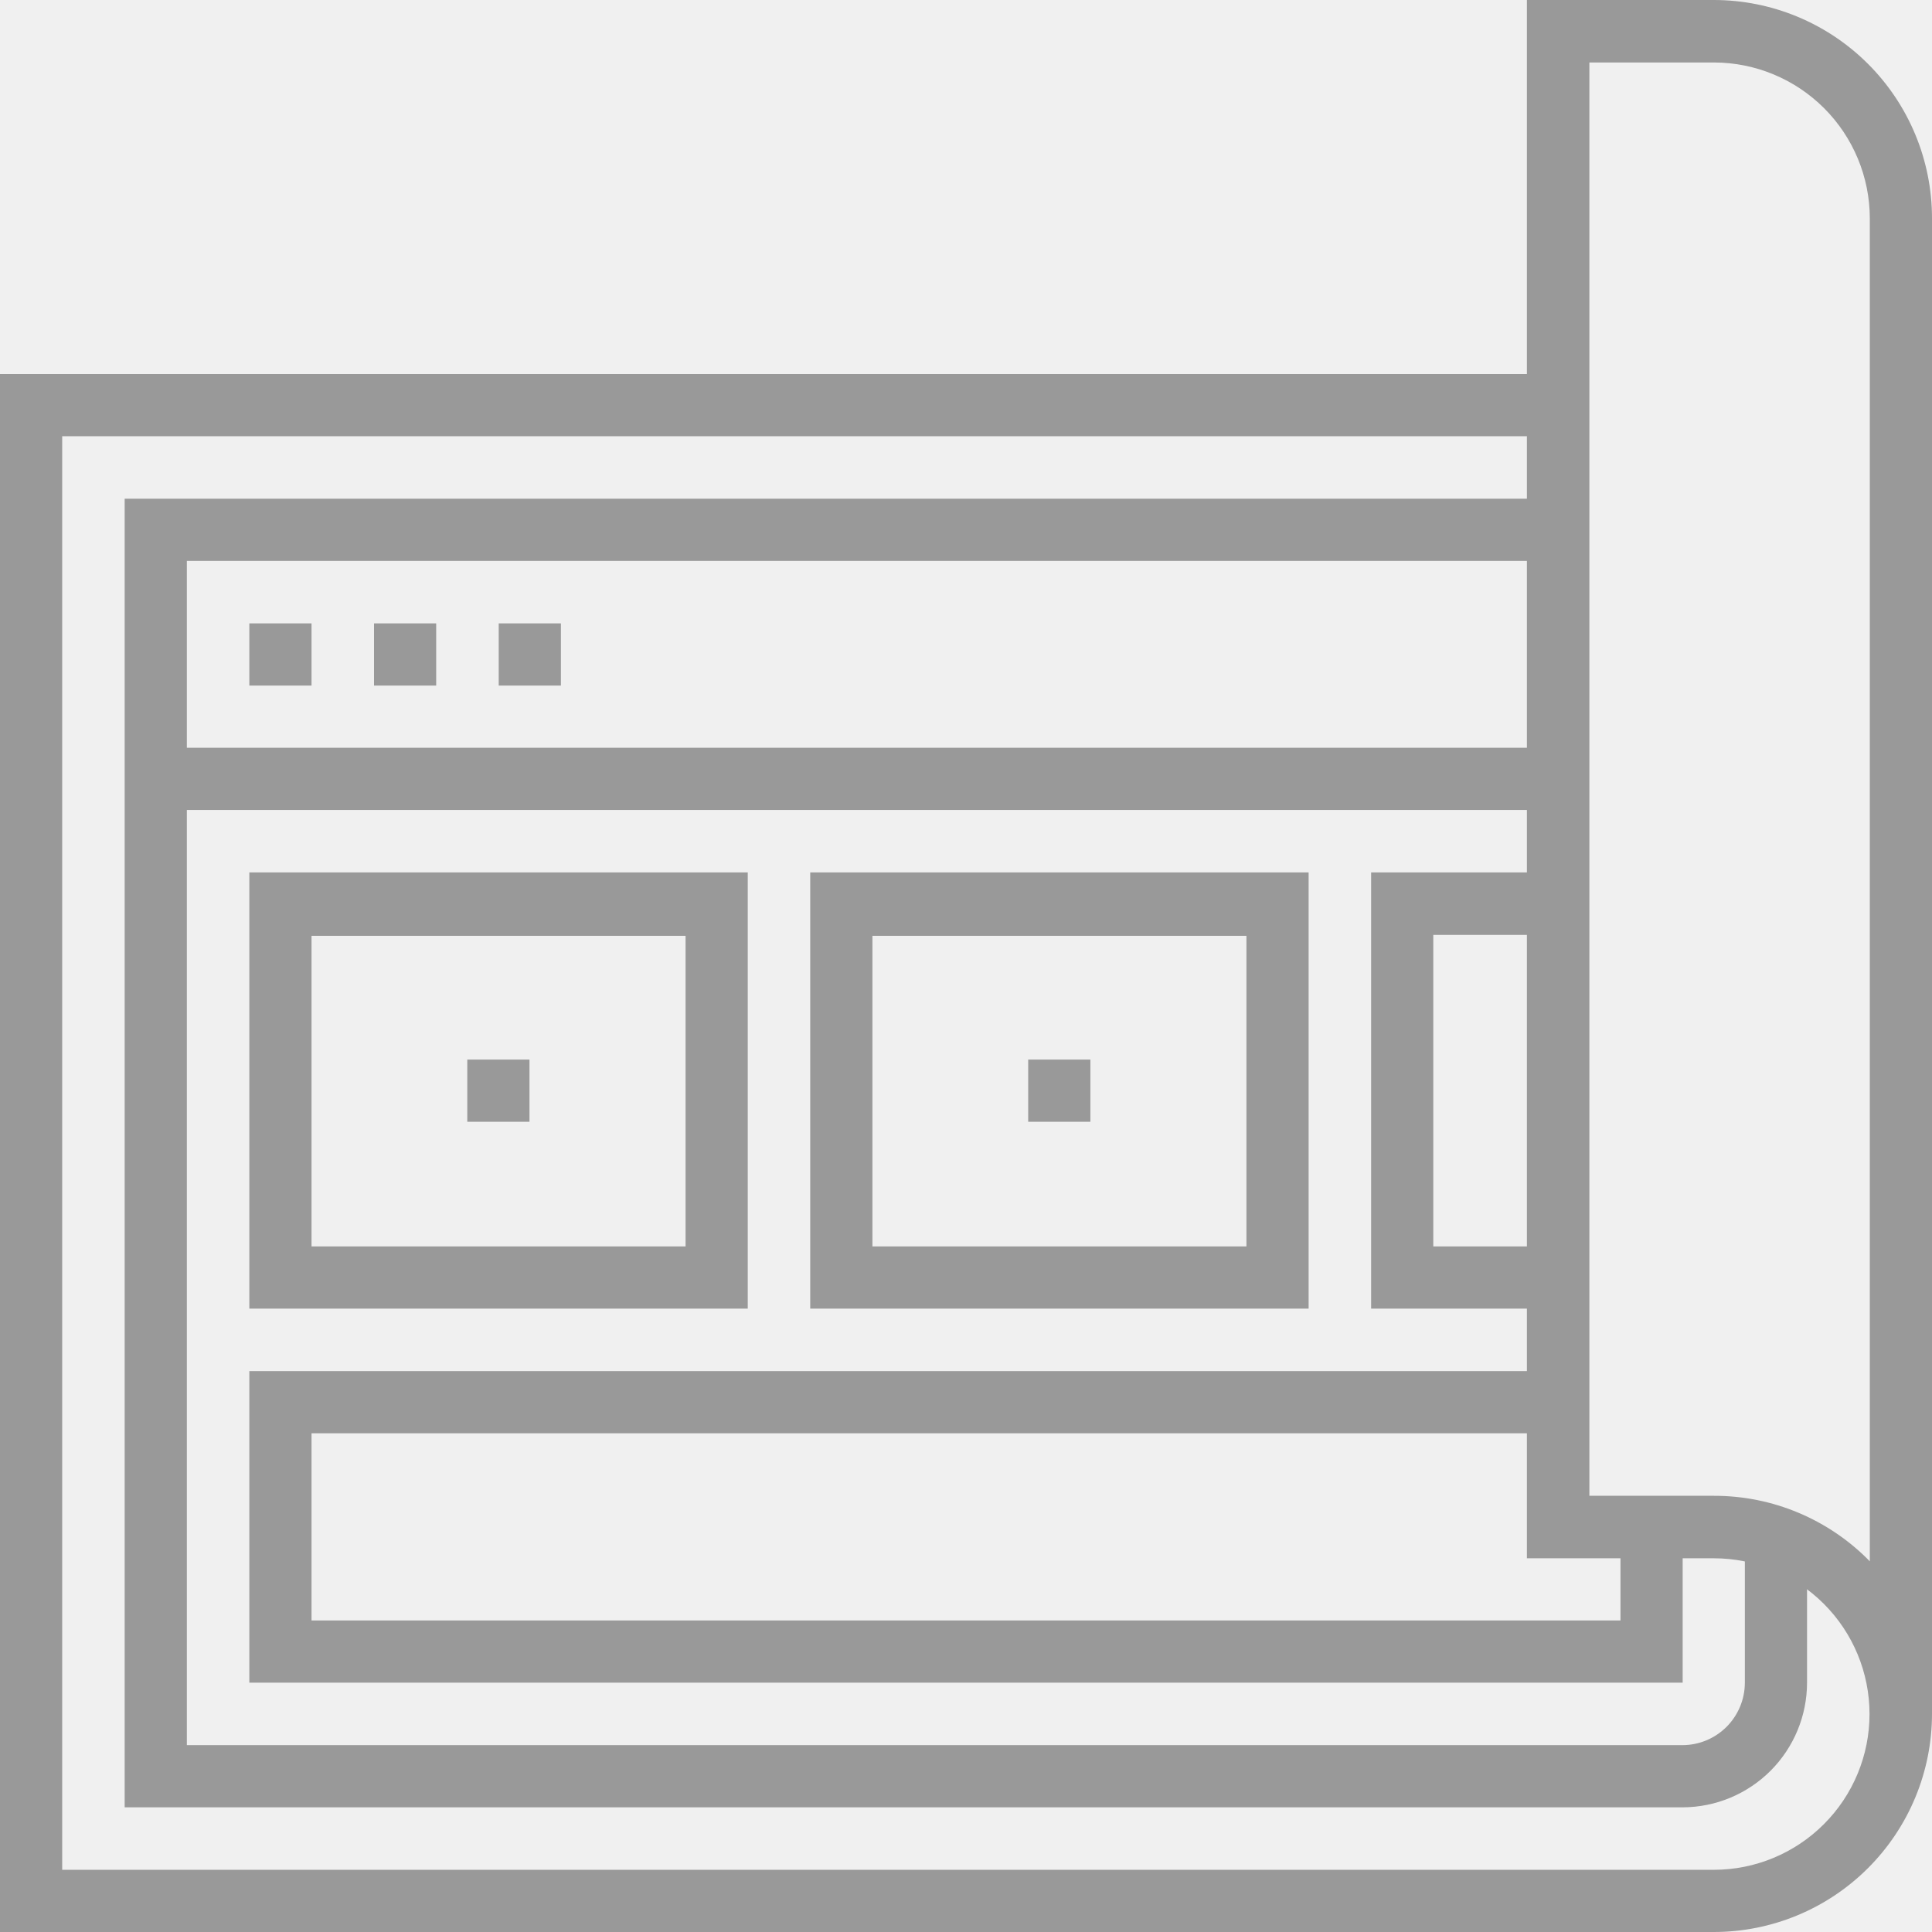
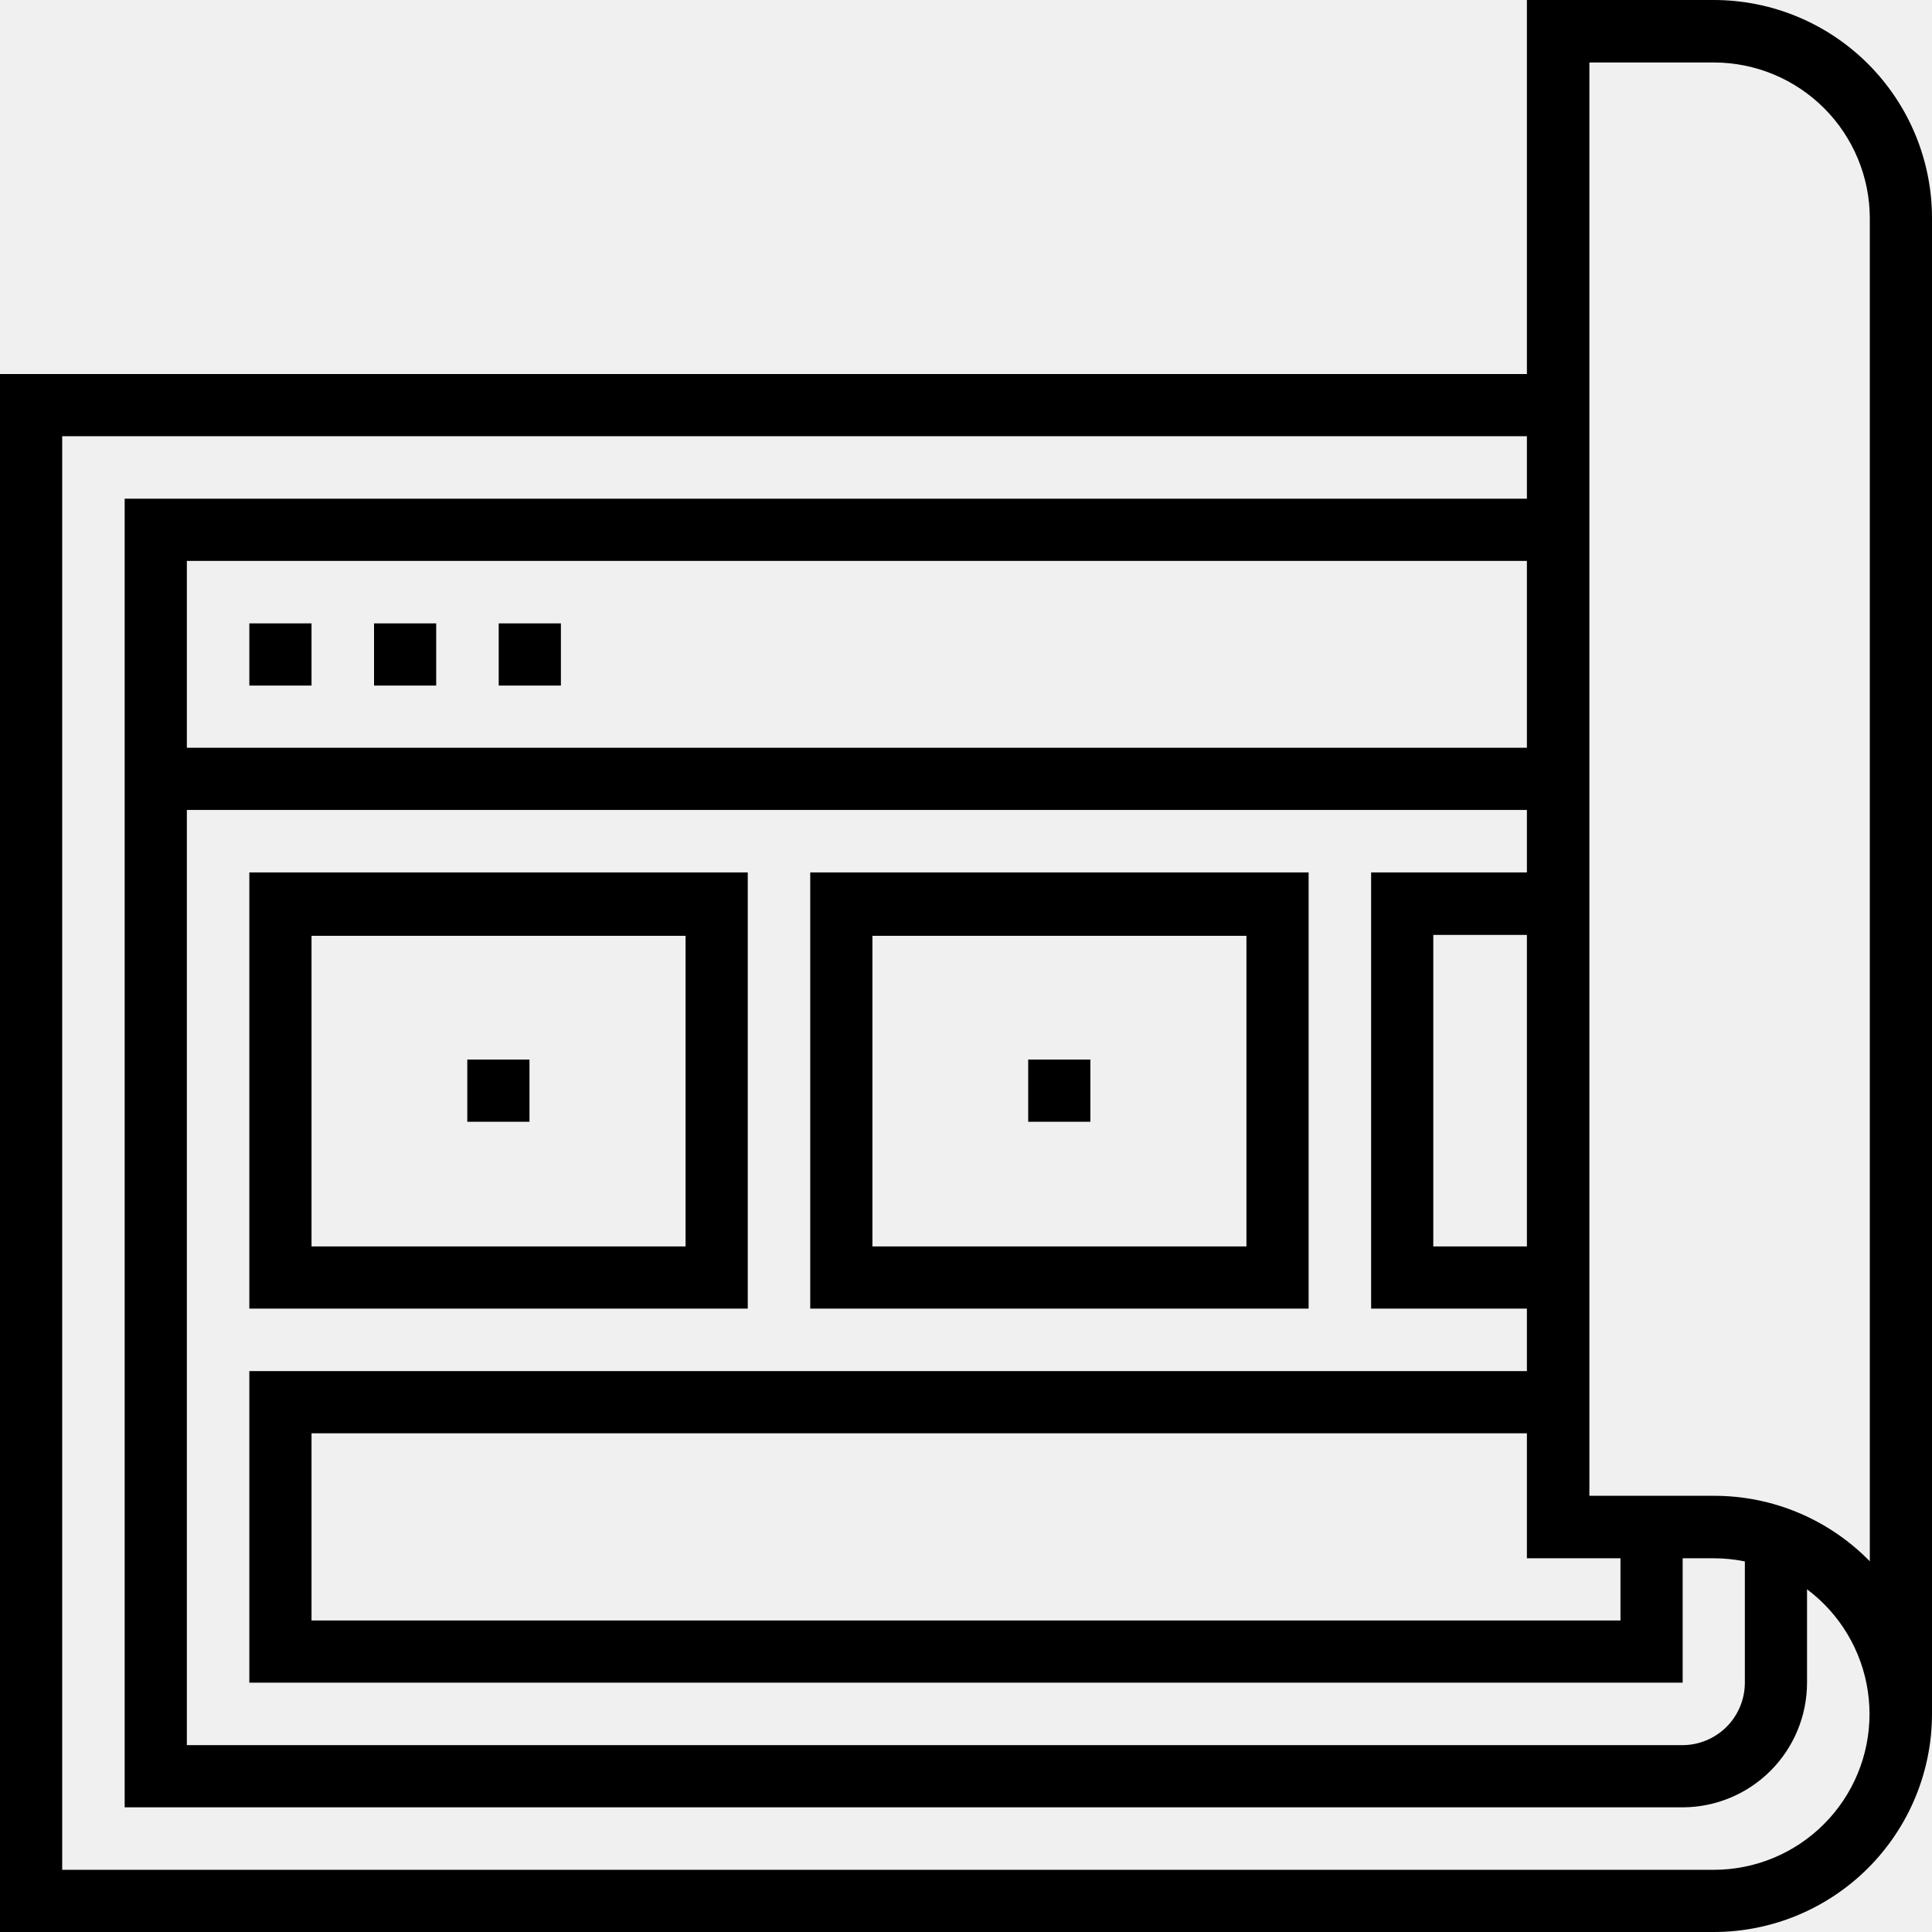
- <svg xmlns="http://www.w3.org/2000/svg" width="53" height="53" viewBox="0 0 53 53" fill="none">
+ <svg xmlns="http://www.w3.org/2000/svg" viewBox="0 0 53 53" fill="currentColor">
  <g clip-path="url(#clip0_257_4596)">
-     <path d="M47.013 53H0V10.261H41.887V0H47.013C48.601 0 50.123 0.631 51.246 1.754C52.369 2.877 53 4.399 53 5.987V47.013C53 48.601 52.369 50.123 51.246 51.246C50.123 52.369 48.601 53 47.013 53ZM1.706 51.294H47.013C48.146 51.294 49.233 50.844 50.034 50.042C50.836 49.241 51.286 48.154 51.286 47.021C51.286 45.888 50.836 44.801 50.034 43.999C49.233 43.198 48.146 42.748 47.013 42.748H41.887V11.966H1.706V51.294ZM43.601 41.034H47.021C47.817 41.033 48.605 41.191 49.339 41.5C50.073 41.809 50.738 42.261 51.294 42.831V5.987C51.292 4.855 50.841 3.769 50.04 2.968C49.239 2.167 48.154 1.716 47.021 1.714H43.601V41.034Z" fill="#999999" />
-     <path d="M46.16 49.58H3.42V13.681H42.739V15.387H5.126V47.874H46.16C46.611 47.872 47.044 47.691 47.364 47.372C47.683 47.052 47.864 46.62 47.866 46.168V41.887H49.572V46.16C49.572 47.065 49.212 47.934 48.573 48.575C47.933 49.216 47.065 49.578 46.16 49.58Z" fill="#999999" />
-     <path d="M8.546 17.101H6.84V18.807H8.546V17.101Z" fill="#999999" />
-     <path d="M11.966 17.101H10.261V18.807H11.966V17.101Z" fill="#999999" />
-     <path d="M15.387 17.101H13.681V18.807H15.387V17.101Z" fill="#999999" />
-     <path d="M42.74 20.513H4.273V22.219H42.74V20.513Z" fill="#999999" />
-     <path d="M20.513 35.899H6.84V23.933H20.513V35.899ZM8.546 34.193H18.807V25.672H8.546V34.193Z" fill="#999999" />
-     <path d="M35.899 35.899H22.227V23.933H35.899V35.899ZM23.933 34.193H34.193V25.672H23.933V34.193Z" fill="#999999" />
-     <path d="M42.74 35.899H37.614V23.933H42.74V25.647H39.319V34.193H42.74V35.899Z" fill="#999999" />
-     <path d="M46.16 46.16H6.84V37.613H42.739V39.319H8.546V44.454H44.454V41.886H46.16V46.16Z" fill="#999999" />
-     <path d="M29.912 29.067H28.206V30.773H29.912V29.067Z" fill="#999999" />
-     <path d="M14.525 29.067H12.819V30.773H14.525V29.067Z" fill="#999999" />
+     <path d="M47.013 53H0V10.261H41.887V0H47.013C48.601 0 50.123 0.631 51.246 1.754C52.369 2.877 53 4.399 53 5.987V47.013C53 48.601 52.369 50.123 51.246 51.246C50.123 52.369 48.601 53 47.013 53ZM1.706 51.294H47.013C48.146 51.294 49.233 50.844 50.034 50.042C50.836 49.241 51.286 48.154 51.286 47.021C51.286 45.888 50.836 44.801 50.034 43.999C49.233 43.198 48.146 42.748 47.013 42.748H41.887V11.966H1.706V51.294ZM43.601 41.034H47.021C47.817 41.033 48.605 41.191 49.339 41.5C50.073 41.809 50.738 42.261 51.294 42.831V5.987C51.292 4.855 50.841 3.769 50.04 2.968C49.239 2.167 48.154 1.716 47.021 1.714H43.601V41.034Z" fill="inherit" />
+     <path d="M46.16 49.58H3.42V13.681H42.739V15.387H5.126V47.874H46.16C46.611 47.872 47.044 47.691 47.364 47.372C47.683 47.052 47.864 46.62 47.866 46.168V41.887H49.572V46.16C49.572 47.065 49.212 47.934 48.573 48.575C47.933 49.216 47.065 49.578 46.16 49.58Z" fill="inherit" />
+     <path d="M8.546 17.101H6.84V18.807H8.546V17.101Z" fill="inherit" />
+     <path d="M11.966 17.101H10.261V18.807H11.966V17.101Z" fill="inherit" />
+     <path d="M15.387 17.101H13.681V18.807H15.387V17.101Z" fill="inherit" />
+     <path d="M42.74 20.513H4.273V22.219H42.74V20.513Z" fill="inherit" />
+     <path d="M20.513 35.899H6.84V23.933H20.513V35.899ZM8.546 34.193H18.807V25.672H8.546V34.193Z" fill="inherit" />
+     <path d="M35.899 35.899H22.227V23.933H35.899V35.899ZM23.933 34.193H34.193V25.672H23.933V34.193Z" fill="inherit" />
+     <path d="M42.74 35.899H37.614V23.933H42.74V25.647H39.319V34.193H42.74V35.899Z" fill="inherit" />
+     <path d="M46.16 46.16H6.84V37.613H42.739V39.319H8.546V44.454H44.454V41.886H46.16V46.16Z" fill="inherit" />
+     <path d="M29.912 29.067H28.206V30.773H29.912V29.067Z" fill="inherit" />
+     <path d="M14.525 29.067H12.819V30.773H14.525V29.067Z" fill="inherit" />
  </g>
-   <defs>
-     <clipPath id="clip0_257_4596">
-       <rect width="53" height="53" fill="white" />
-     </clipPath>
-   </defs>
</svg>
